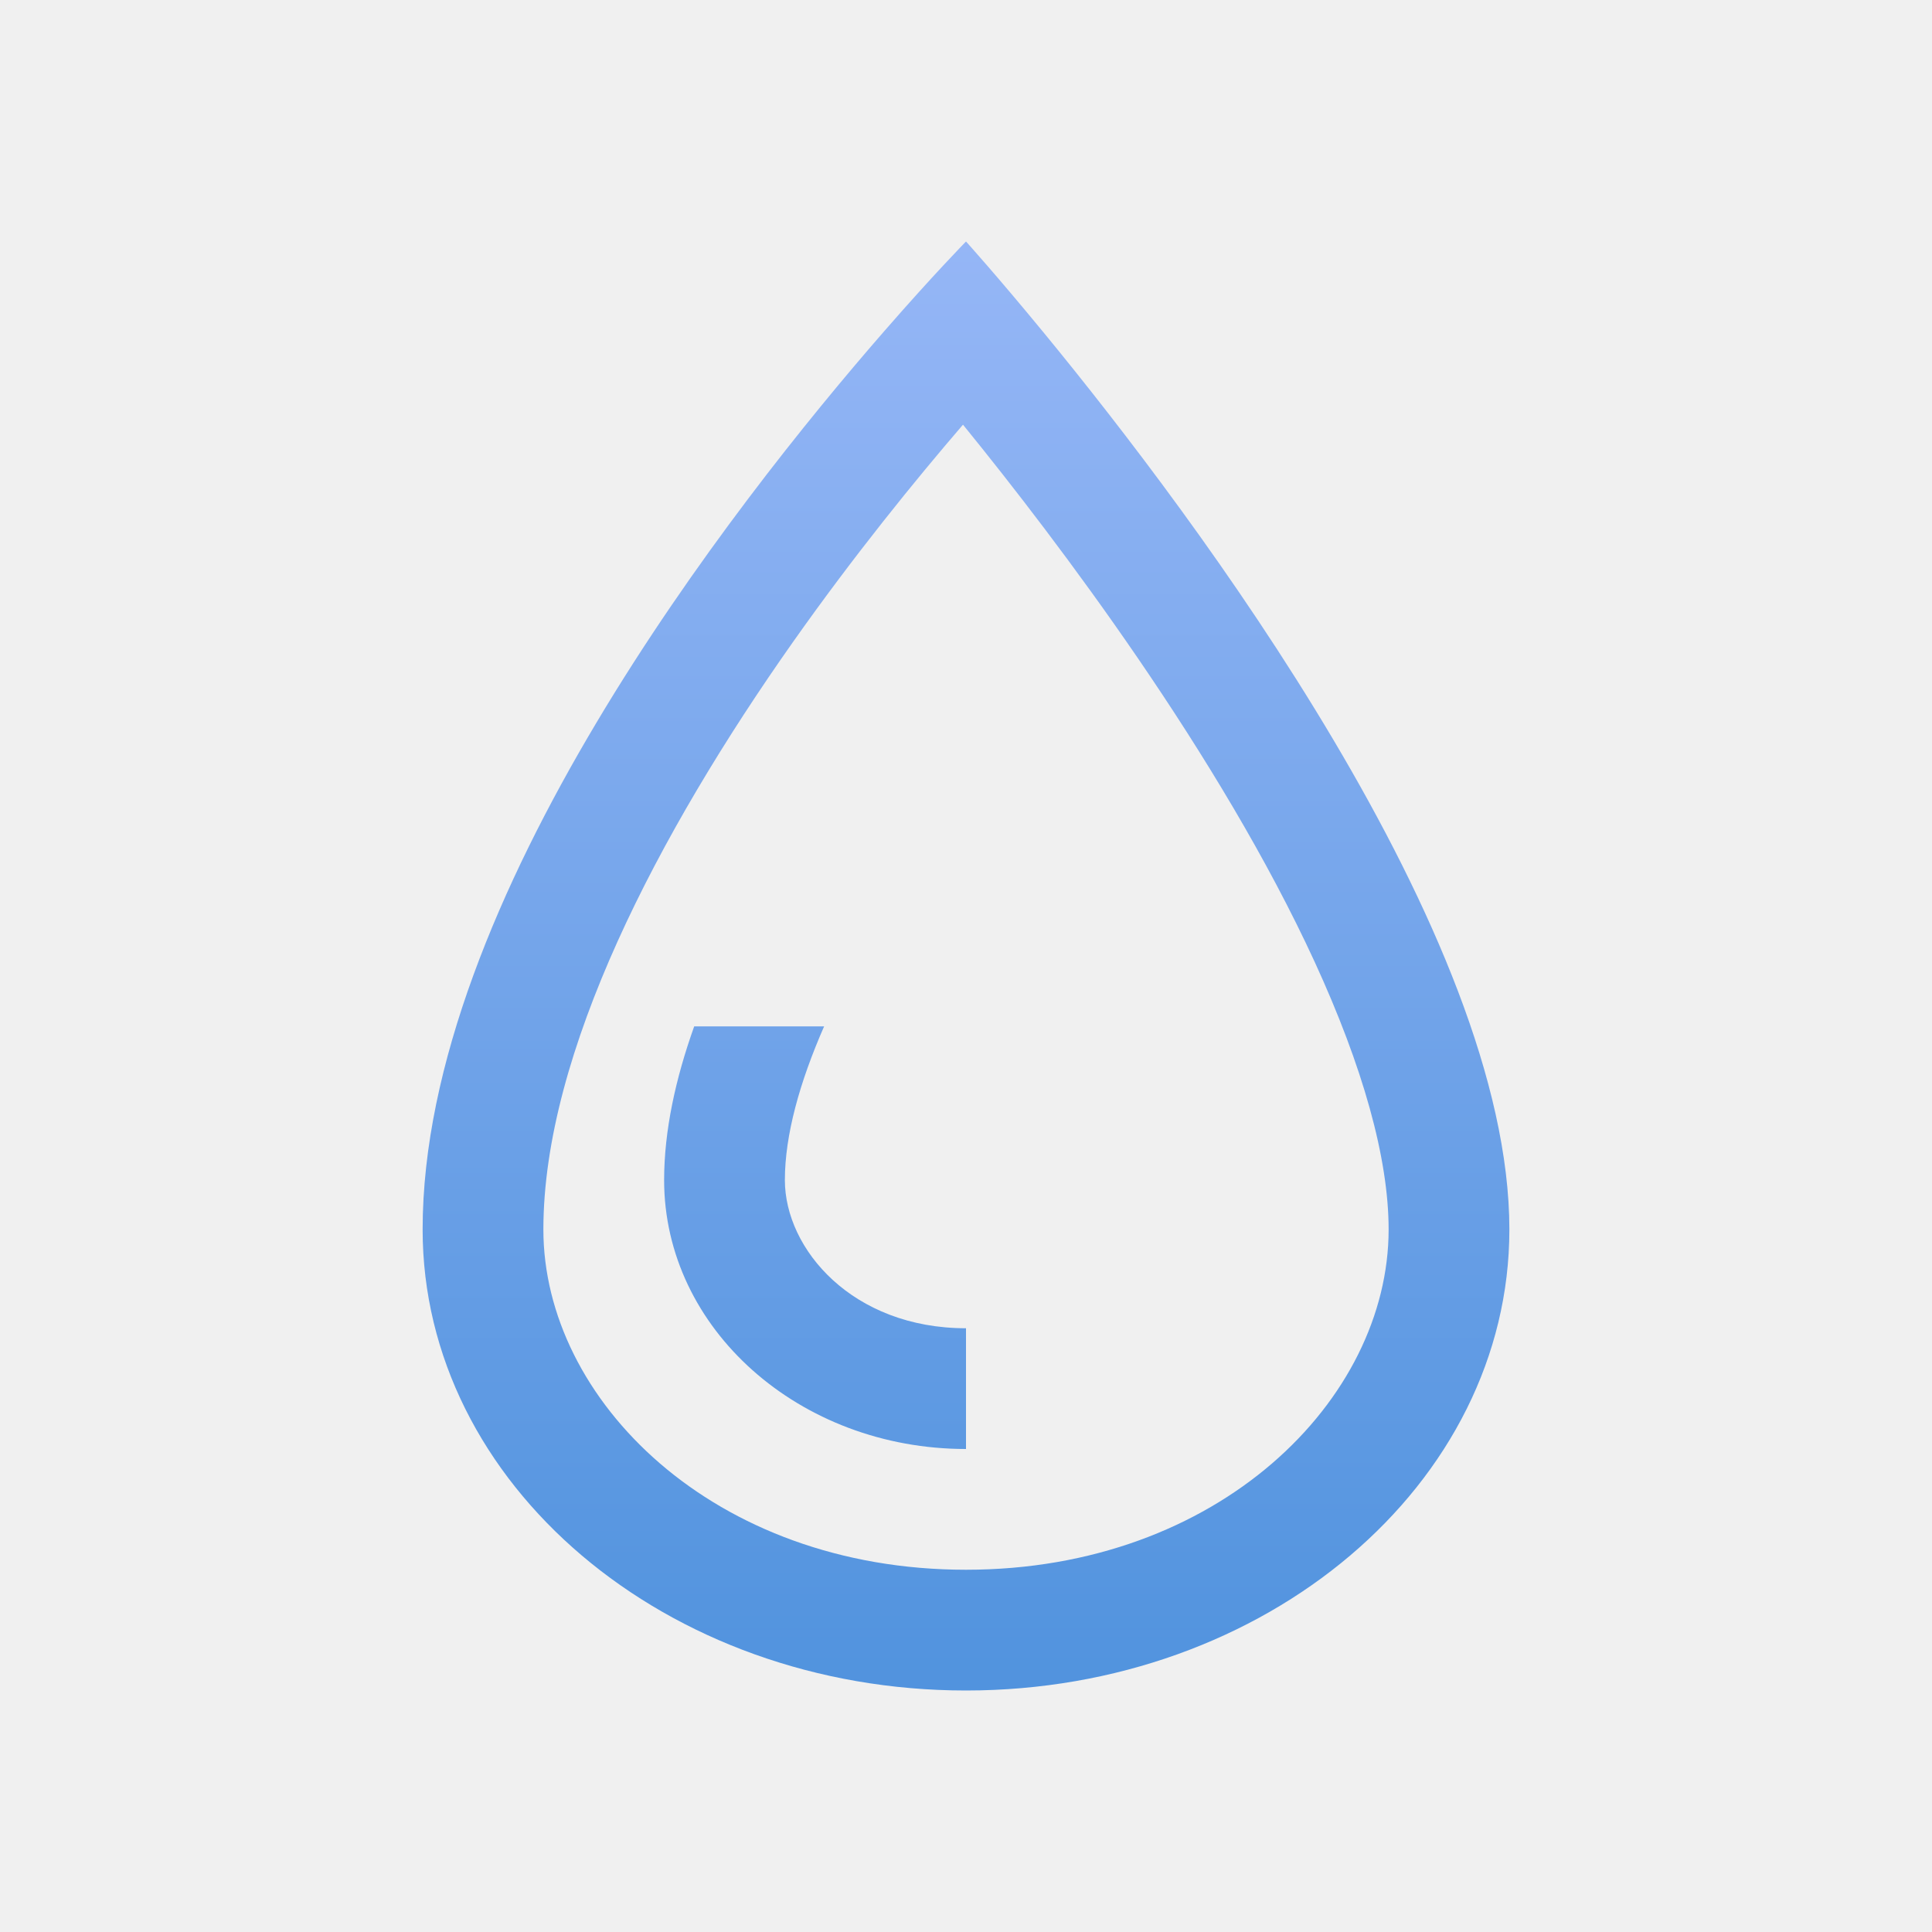
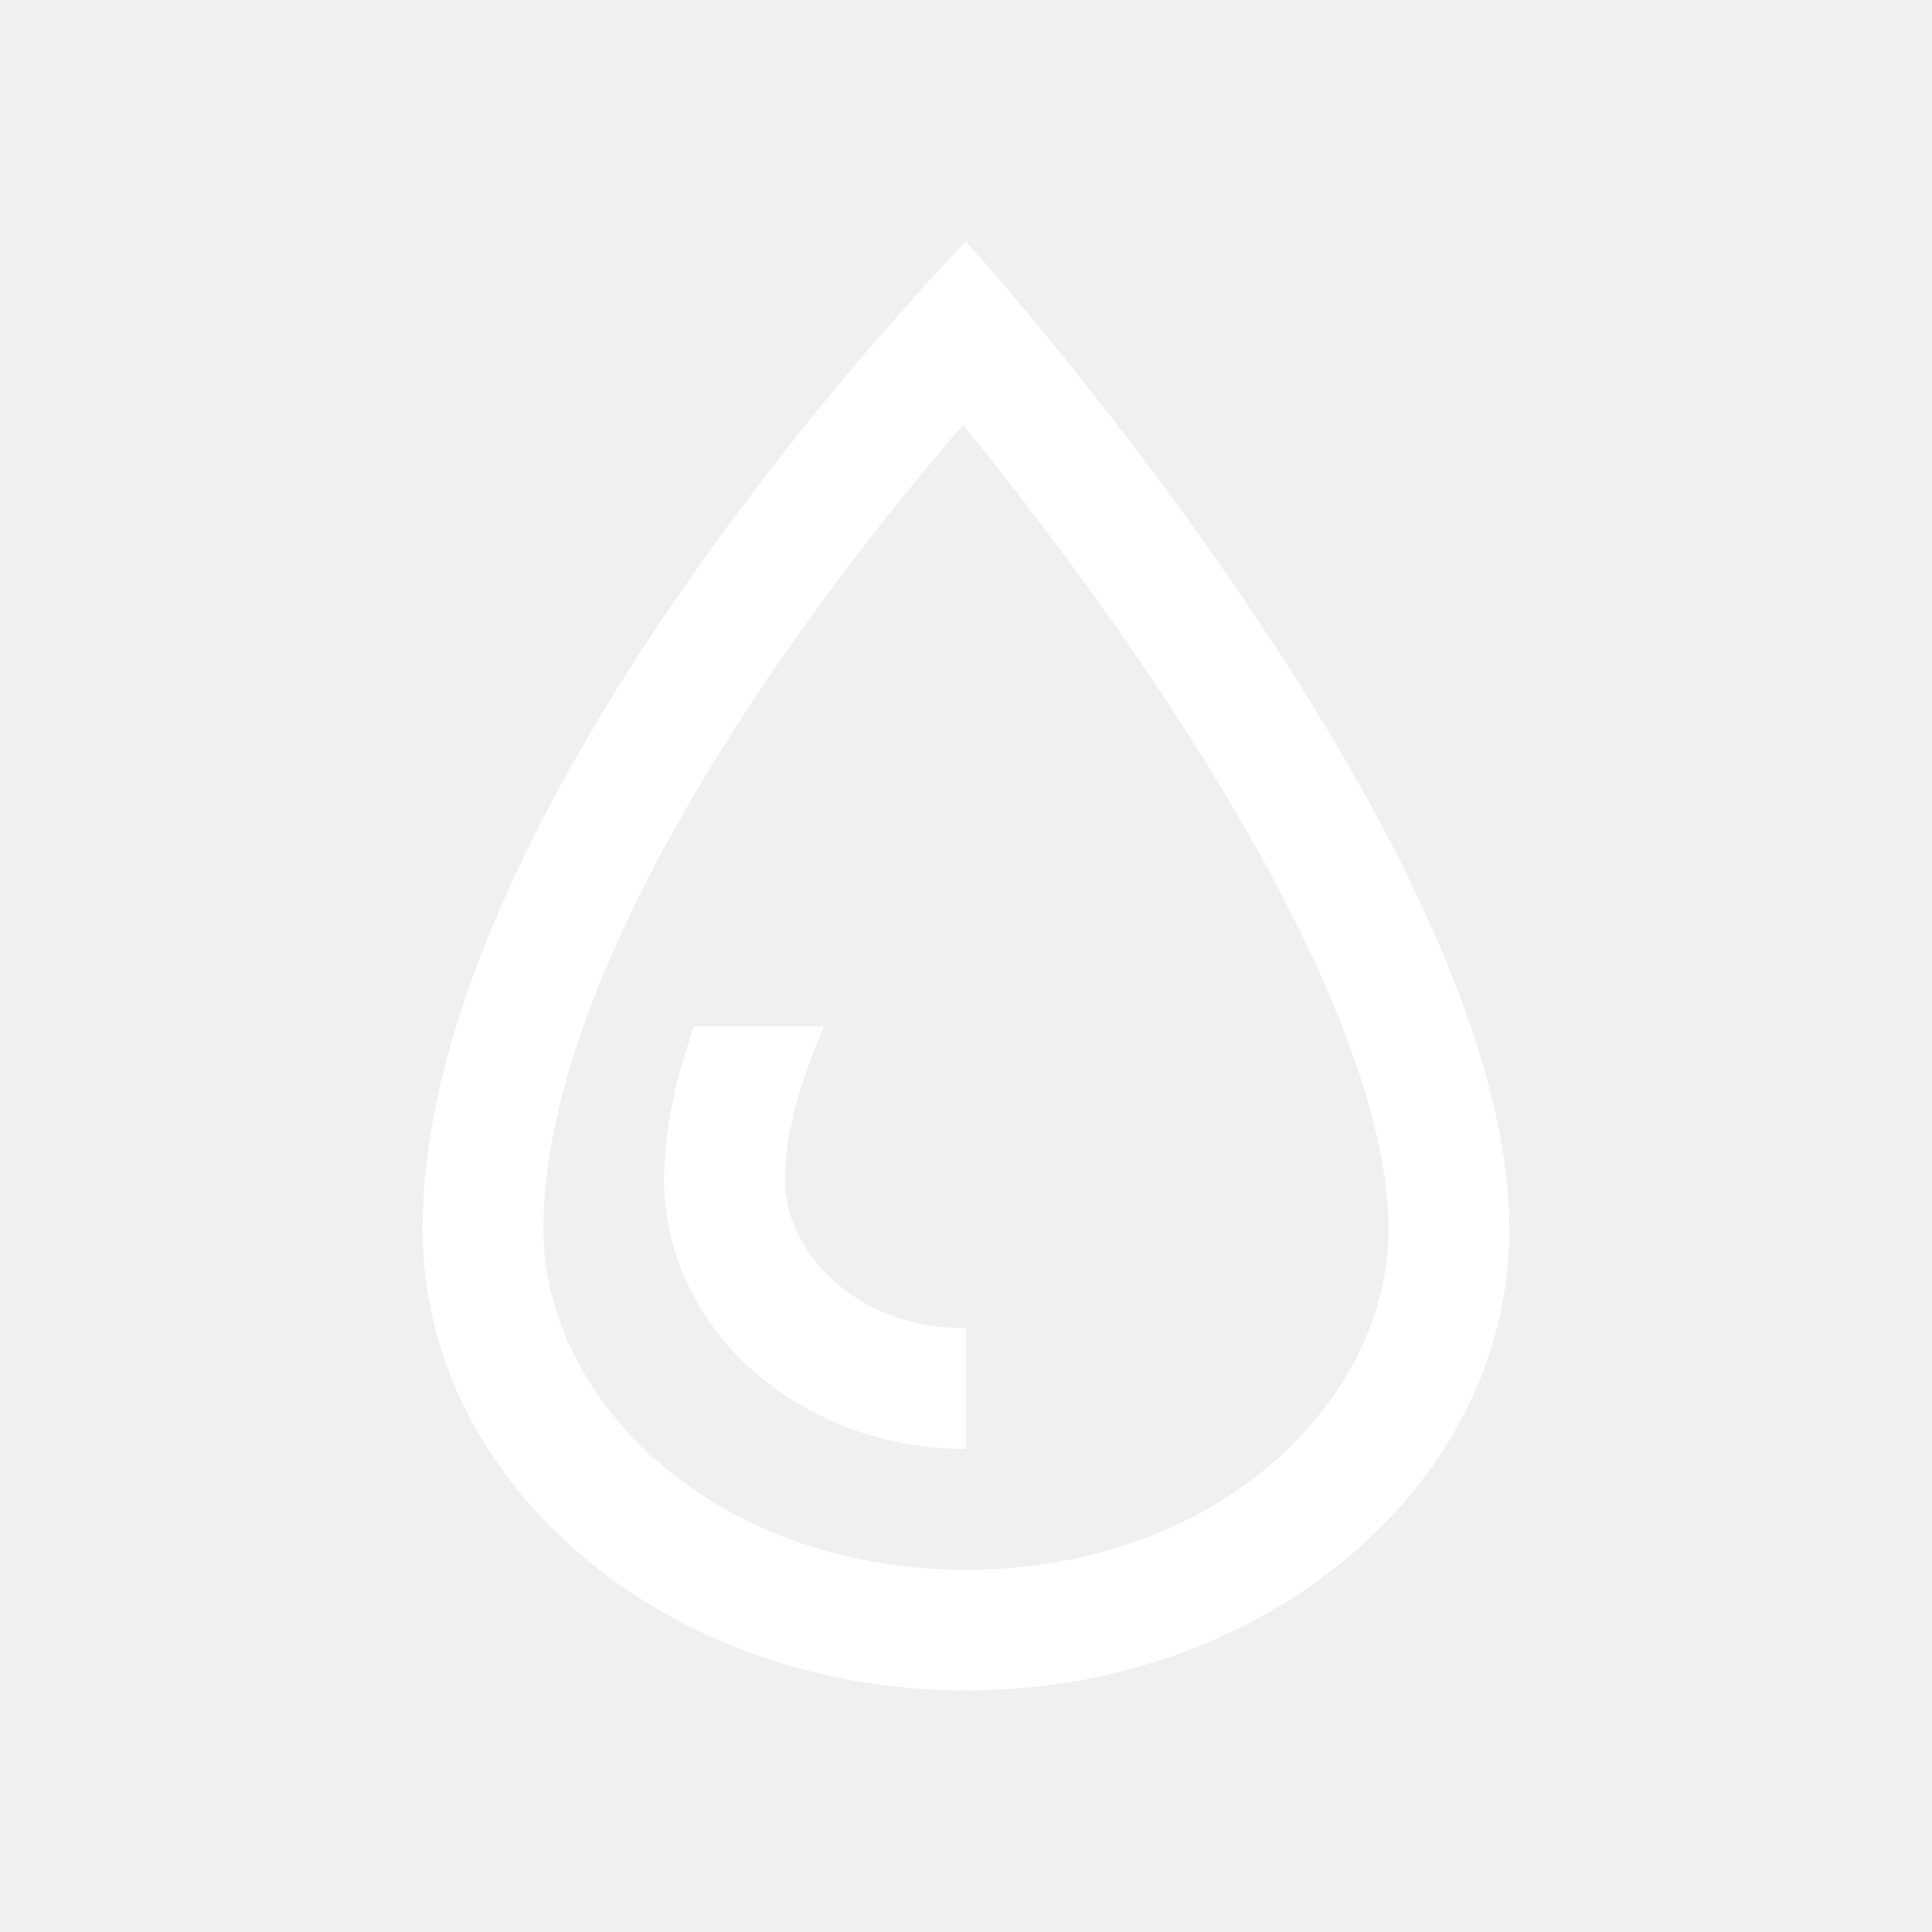
<svg xmlns="http://www.w3.org/2000/svg" width="32" height="32" viewBox="0 0 32 32" fill="none">
-   <path fill-rule="evenodd" clip-rule="evenodd" d="M23 20.364C23 23.181 20.187 26 16 26C11.813 26 9 23.181 9 20.364C9 17.442 10.901 13.802 13.134 10.634C14.144 9.202 15.158 7.955 15.95 7.034C16.758 8.027 17.805 9.379 18.849 10.905C19.938 12.497 20.997 14.24 21.777 15.936C22.571 17.664 23 19.181 23 20.364ZM7 20.364C7 14.927 12.131 8.371 14.645 5.486C15.46 4.55 16 4 16 4C16 4 16.517 4.572 17.304 5.53C19.798 8.567 25 15.487 25 20.364C25 24.581 20.971 28 16 28C11.029 28 7 24.581 7 20.364ZM11.498 17H13.65C13.245 17.924 13 18.8 13 19.546C13 20.69 14.12 22 16 22V24C13.239 24 11 22.006 11 19.546C11 18.725 11.191 17.86 11.498 17Z" fill="url(#paint0_linear_9_2240)" />
-   <defs>
-     <linearGradient id="paint0_linear_9_2240" x1="16" y1="4" x2="16" y2="28" gradientUnits="userSpaceOnUse">
-       <stop stop-color="#95B6F6" />
-       <stop offset="1" stop-color="#5193DE" />
-     </linearGradient>
-   </defs>
+   <path fill-rule="evenodd" clip-rule="evenodd" d="M23 20.364C23 23.181 20.187 26 16 26C11.813 26 9 23.181 9 20.364C9 17.442 10.901 13.802 13.134 10.634C14.144 9.202 15.158 7.955 15.95 7.034C16.758 8.027 17.805 9.379 18.849 10.905C19.938 12.497 20.997 14.24 21.777 15.936C22.571 17.664 23 19.181 23 20.364ZM7 20.364C7 14.927 12.131 8.371 14.645 5.486C15.46 4.55 16 4 16 4C16 4 16.517 4.572 17.304 5.53C19.798 8.567 25 15.487 25 20.364C25 24.581 20.971 28 16 28C11.029 28 7 24.581 7 20.364ZM11.498 17H13.65C13.245 17.924 13 18.8 13 19.546C13 20.69 14.12 22 16 22V24C13.239 24 11 22.006 11 19.546C11 18.725 11.191 17.86 11.498 17Z" fill="white" />
</svg>
